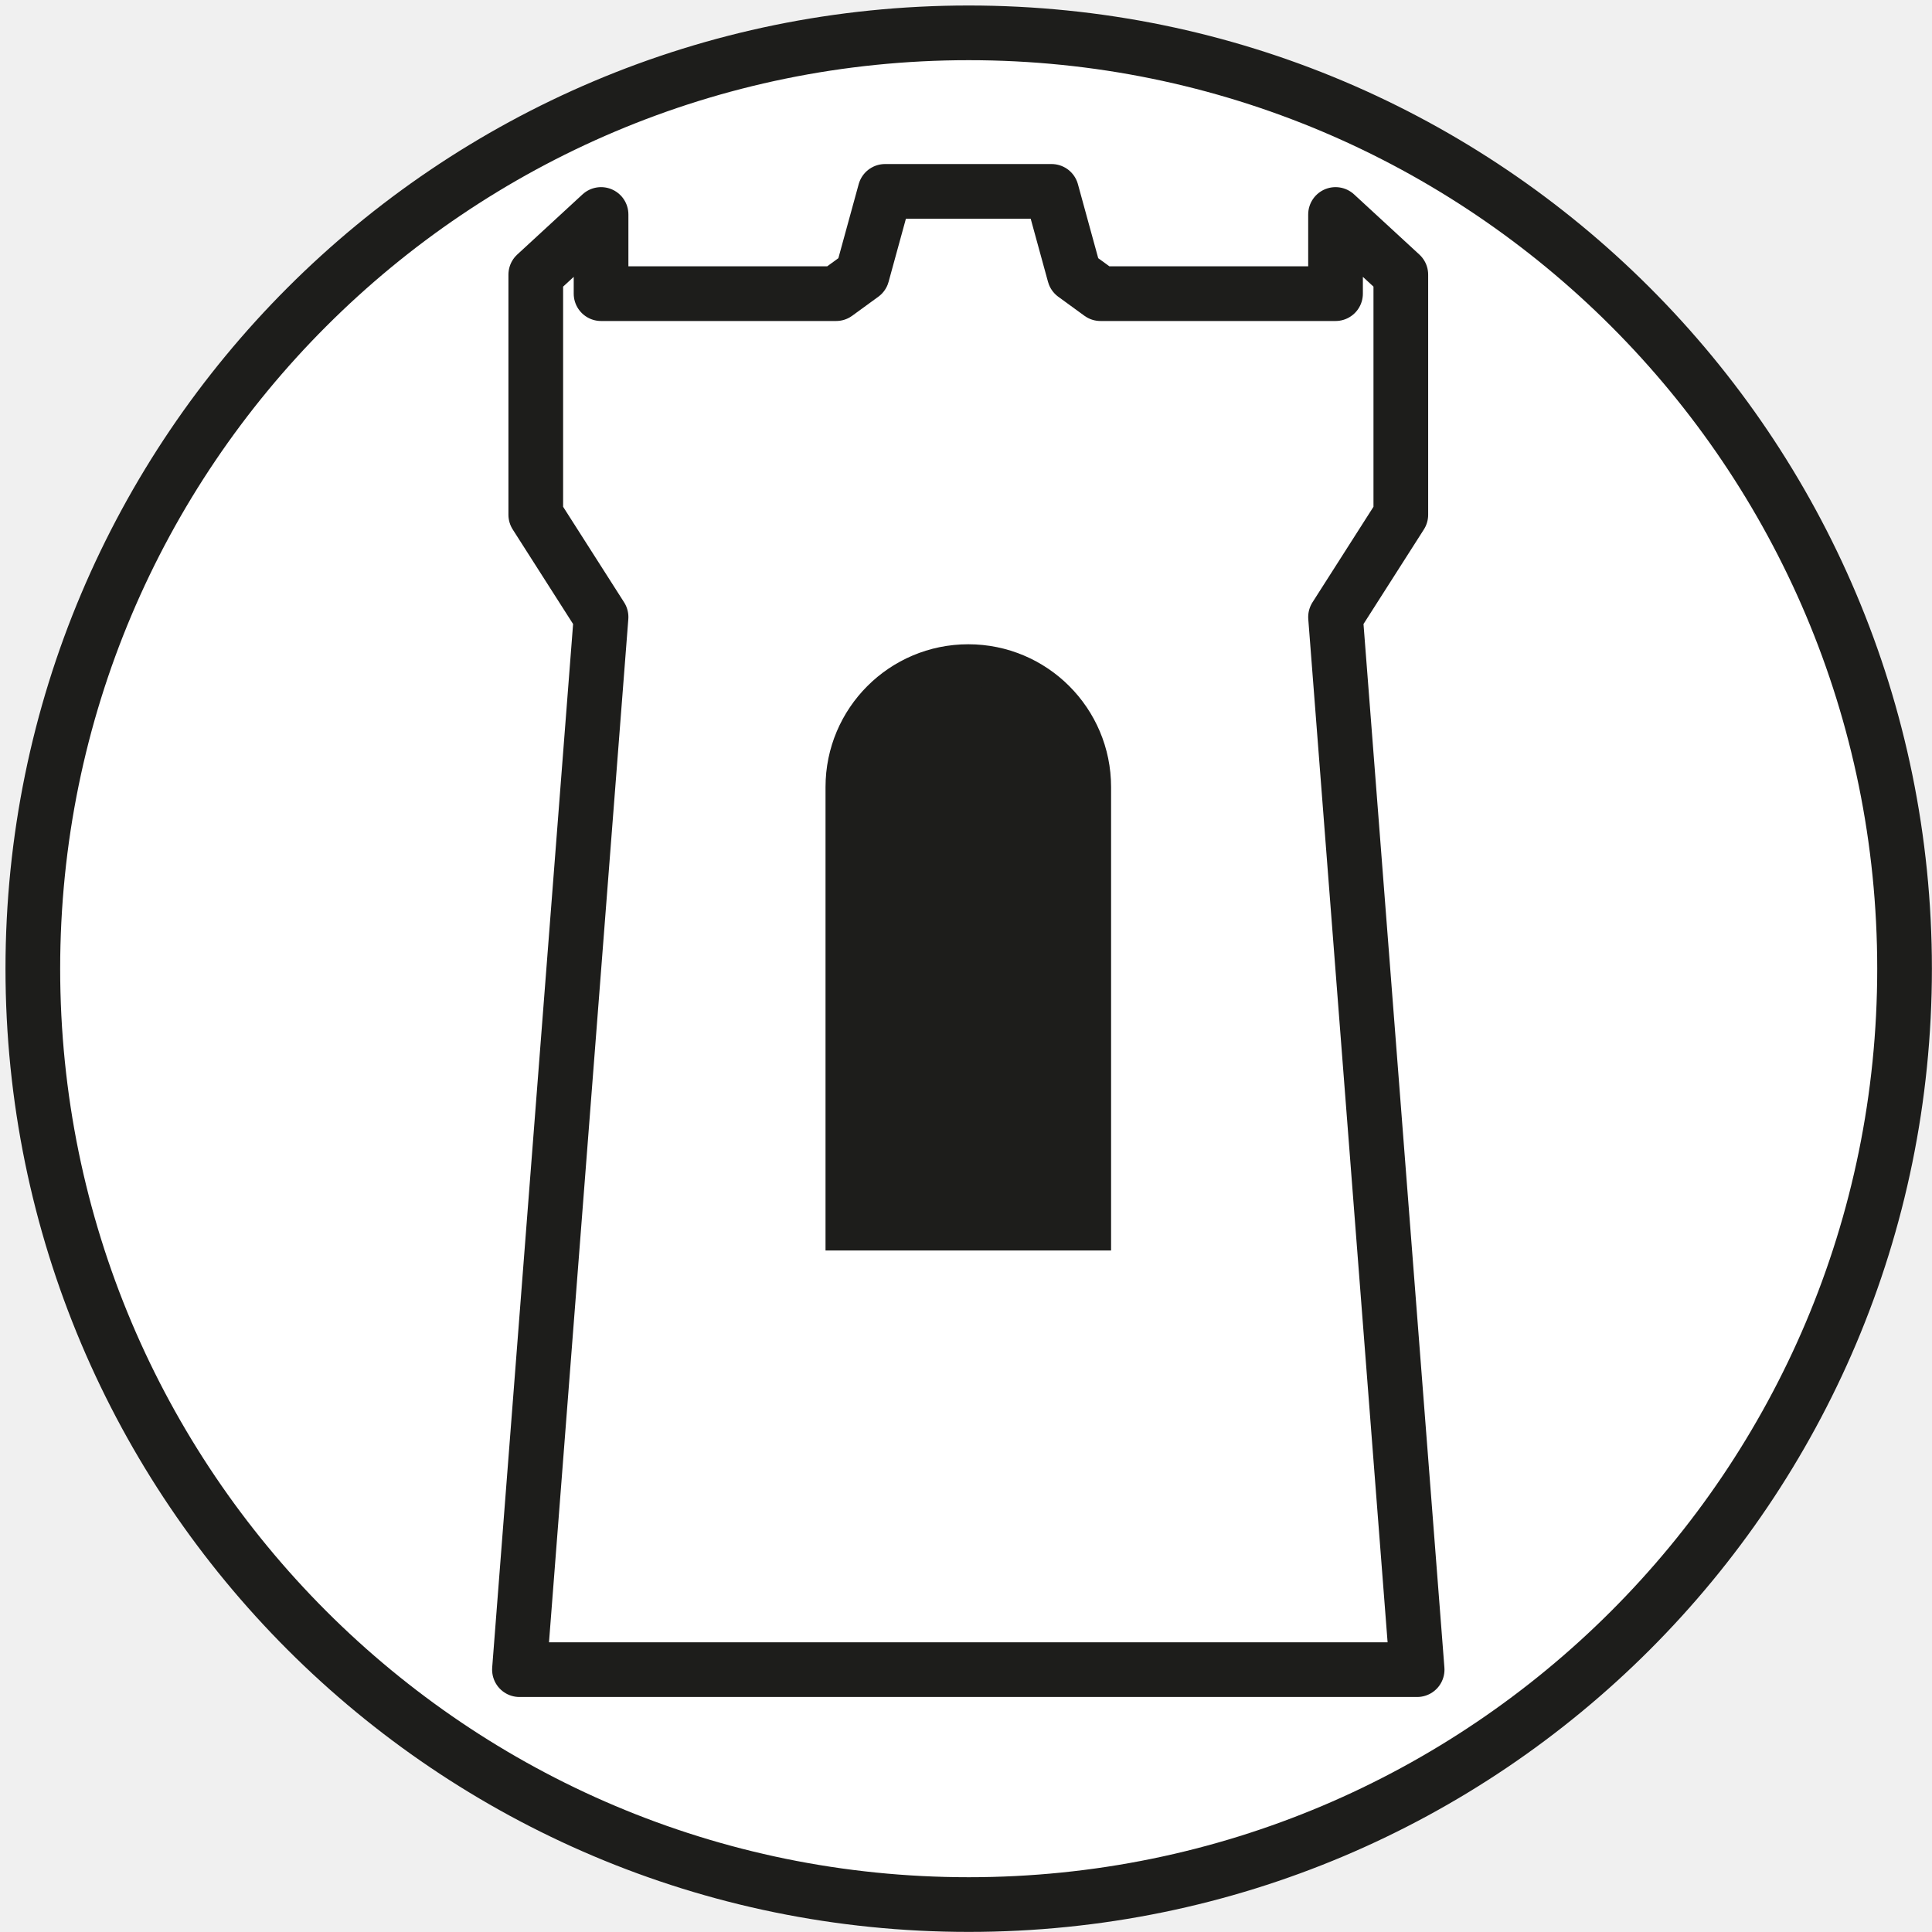
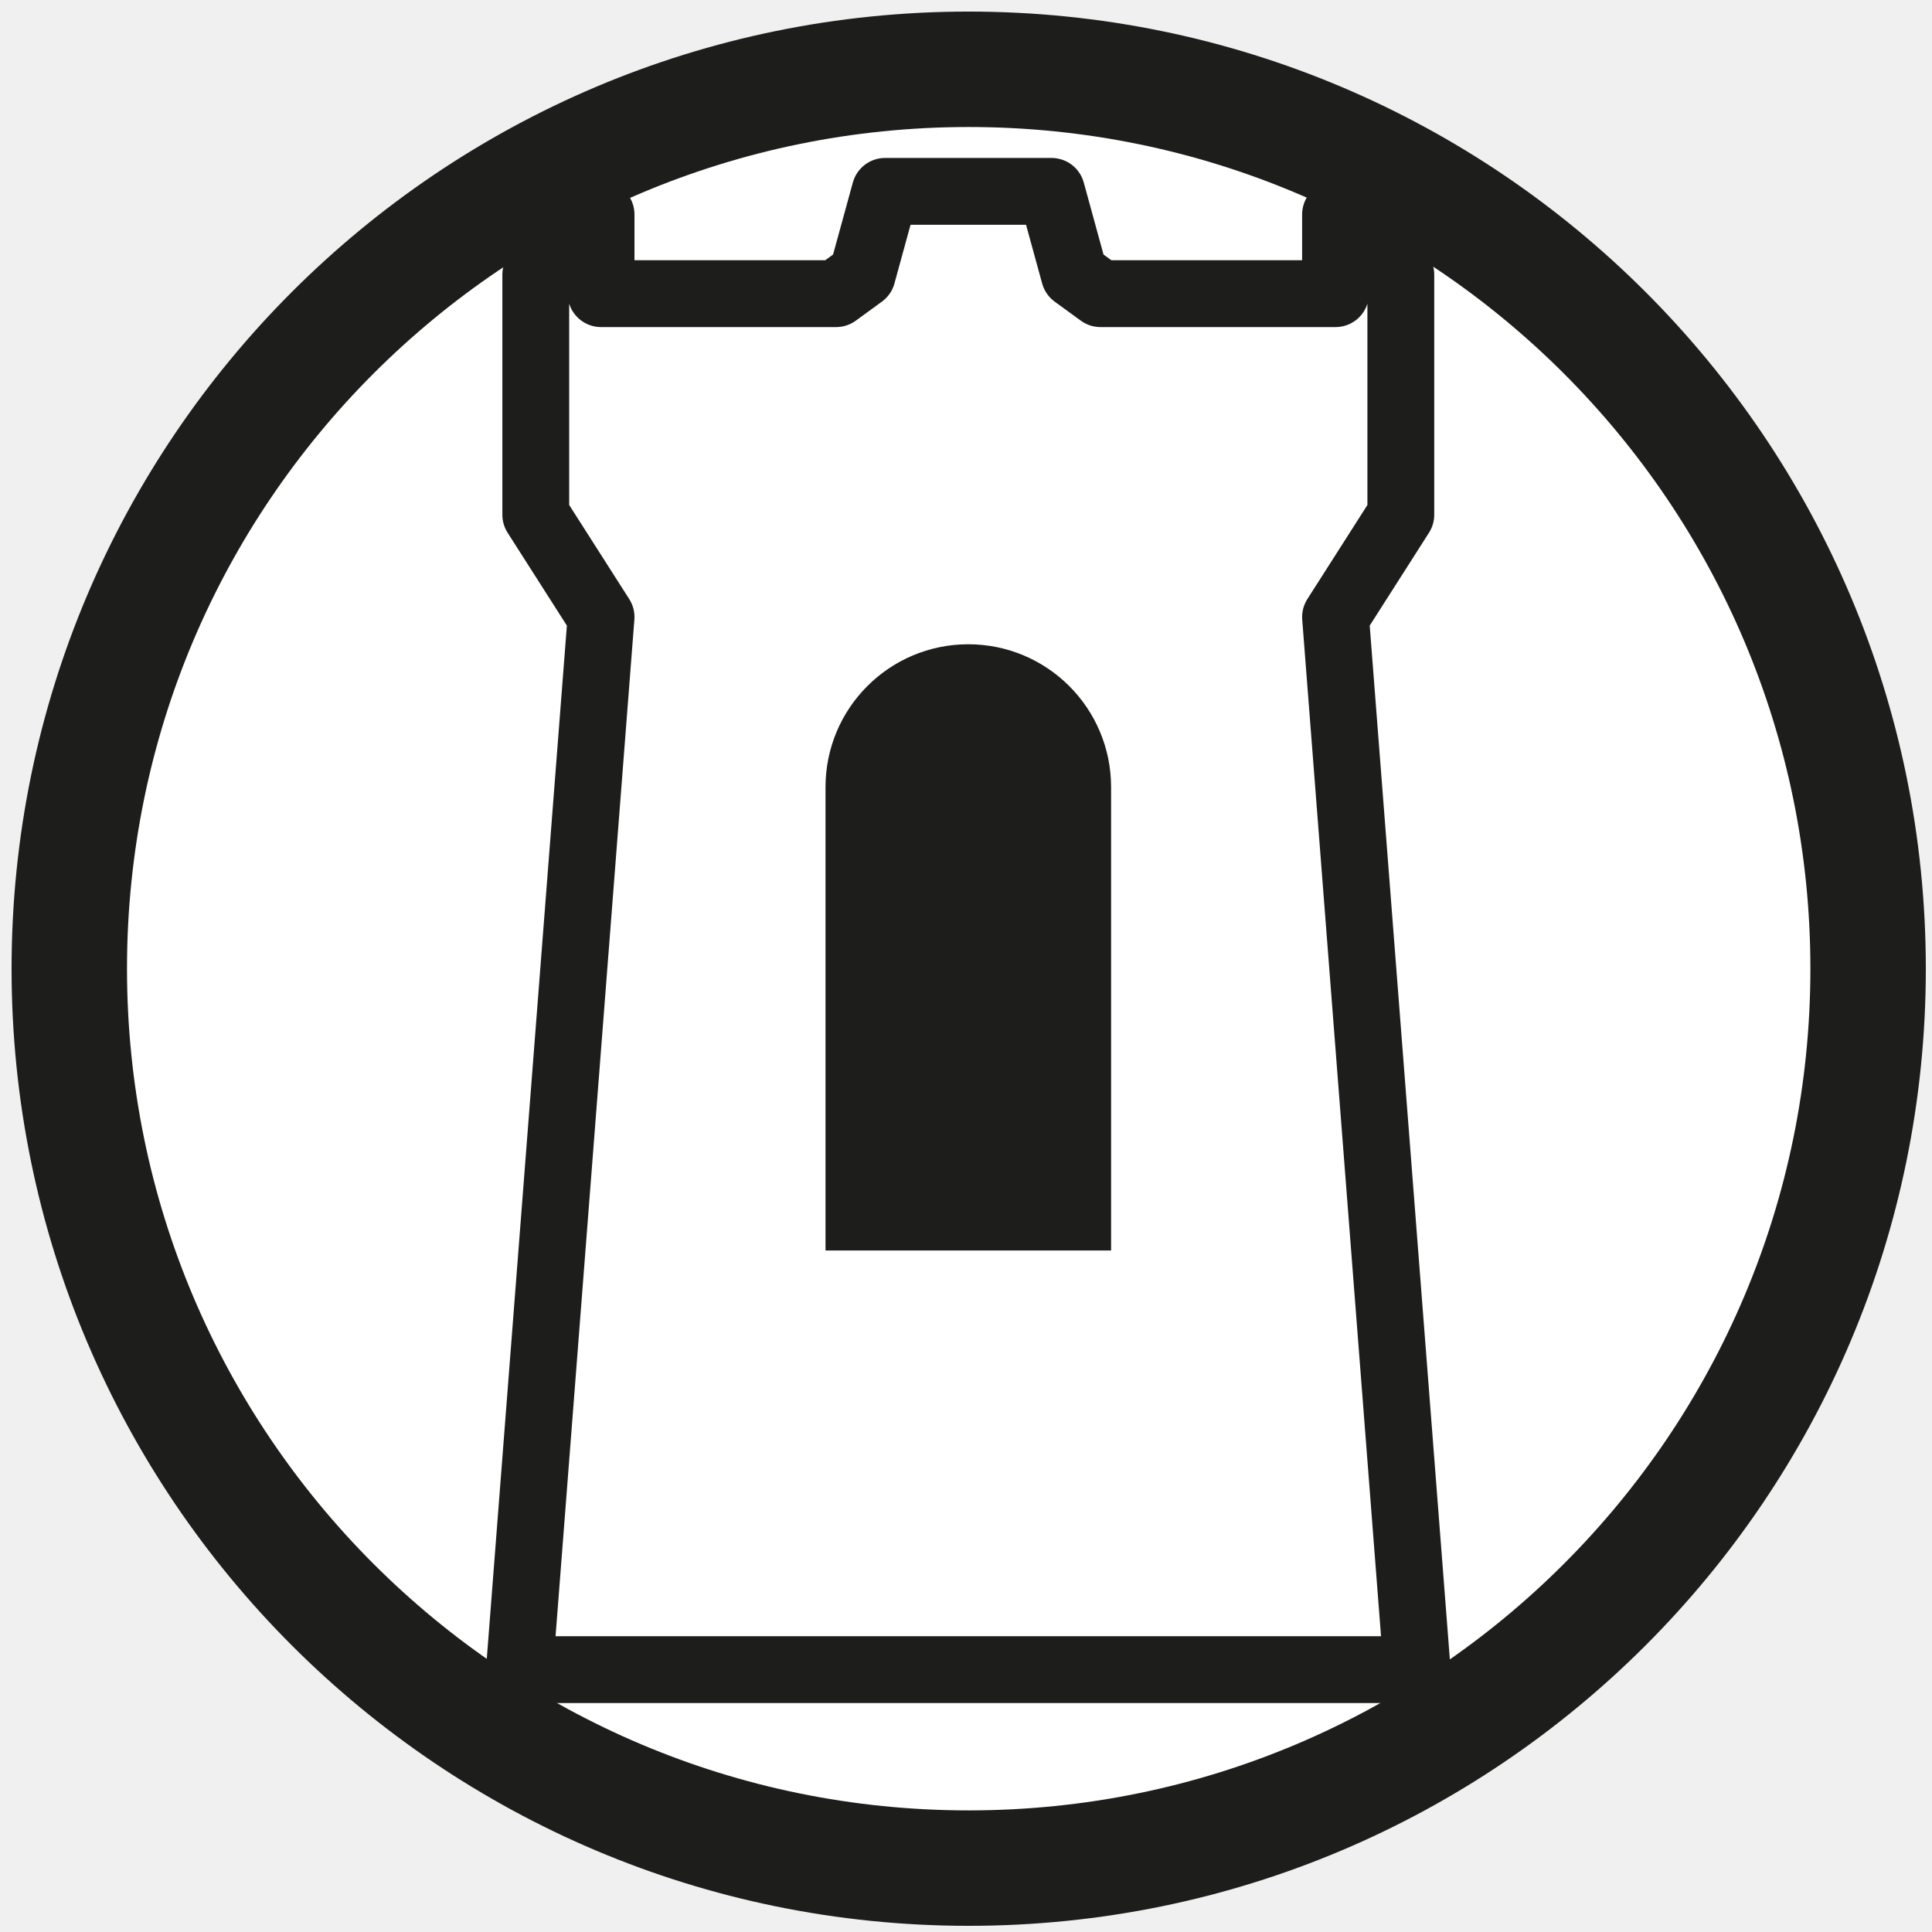
<svg xmlns="http://www.w3.org/2000/svg" width="159px" height="159px" viewBox="0 0 159 159" version="1.1">
  <g id="region/free-domain" stroke="none" stroke-width="1" fill="none" fill-rule="evenodd">
-     <g id="Group" fill="#FFFFFF" stroke="#1D1D1B" stroke-width="4.5">
+     <g id="Group" fill="#FFFFFF" stroke="#1D1D1B" stroke-width="9.5">
      <g id="Stroke-5">
-         <path d="M79.722,156.742 C122.259,156.742 156.742,122.259 156.742,79.722 C156.742,37.186 122.259,2.703 79.722,2.703 C37.185,2.703 2.702,37.186 2.702,79.722 C2.702,122.259 37.185,156.742 79.722,156.742 Z" />
+         <path d="M79.722,153.742 C120.603,153.742 153.742,120.602 153.742,79.722 C153.742,38.843 120.603,5.703 79.722,5.703 C38.842,5.703 5.702,38.843 5.702,79.722 C5.702,120.602 38.842,153.742 79.722,153.742 Z" />
      </g>
    </g>
-     <polygon id="Stroke-1" stroke="#1D1D1B" stroke-width="4.5" fill="#FFFFFF" stroke-linejoin="round" points="109.912 50.781 115.285 42.363 115.285 22.603 109.912 17.651 109.912 24.168 90.569 24.168 88.42 22.603 86.54 15.75 84.39 15.75 74.988 15.75 72.839 15.75 70.958 22.603 68.809 24.168 49.466 24.168 49.466 17.651 44.093 22.603 44.093 42.363 49.466 50.781 42.75 137.409 74.988 137.409 84.39 137.409 116.628 137.409" />
+     <polygon id="Stroke-1" stroke="#1D1D1B" stroke-width="5.5" fill="#FFFFFF" stroke-linejoin="round" points="109.912 50.781 115.285 42.363 115.285 22.603 109.912 17.651 109.912 24.168 90.569 24.168 88.42 22.603 86.54 15.75 84.39 15.75 74.988 15.75 72.839 15.75 70.958 22.603 68.809 24.168 49.466 24.168 49.466 17.651 44.093 22.603 44.093 42.363 49.466 50.781 42.75 137.409 74.988 137.409 84.39 137.409 116.628 137.409" />
    <path d="M89.69,101.164 L89.69,64.773 C89.69,59.25 85.213,54.772 79.689,54.772 C74.166,54.772 69.689,59.25 69.689,64.773 L69.689,101.164 L89.69,101.164 Z" id="Stroke-5" stroke="#1D1D1B" stroke-width="3.5" fill="#1D1D1B" />
  </g>
</svg>
